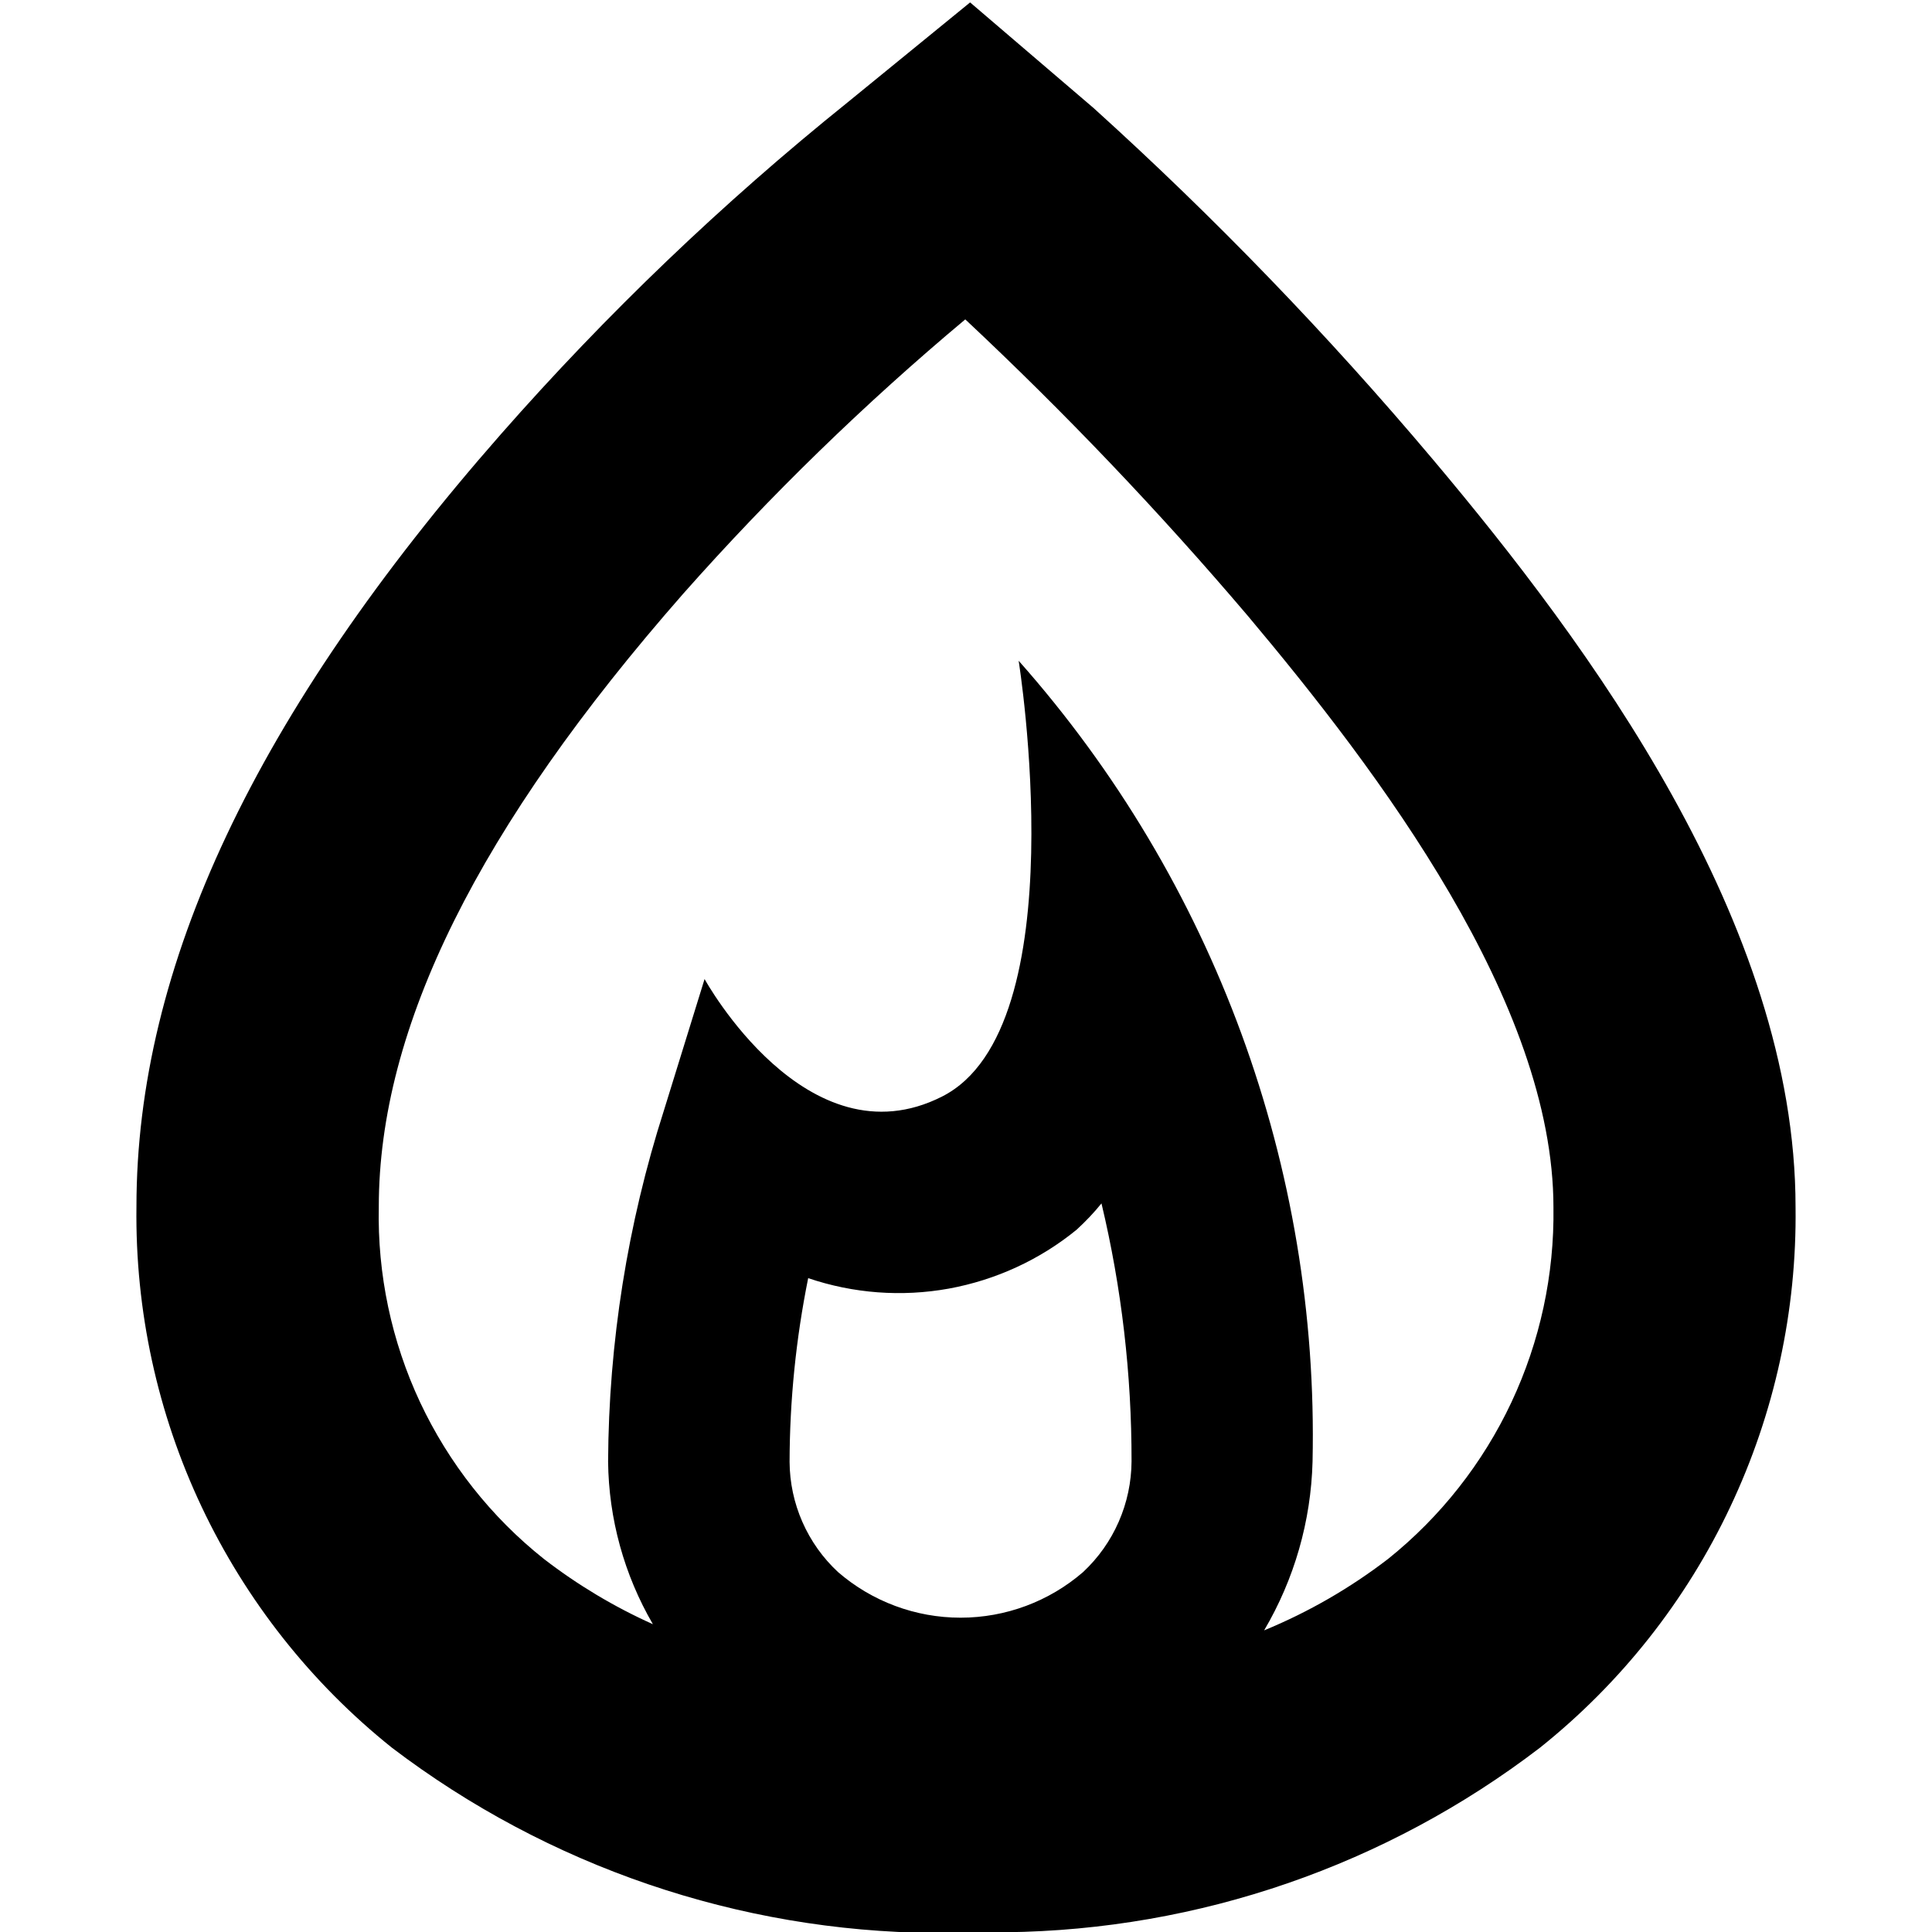
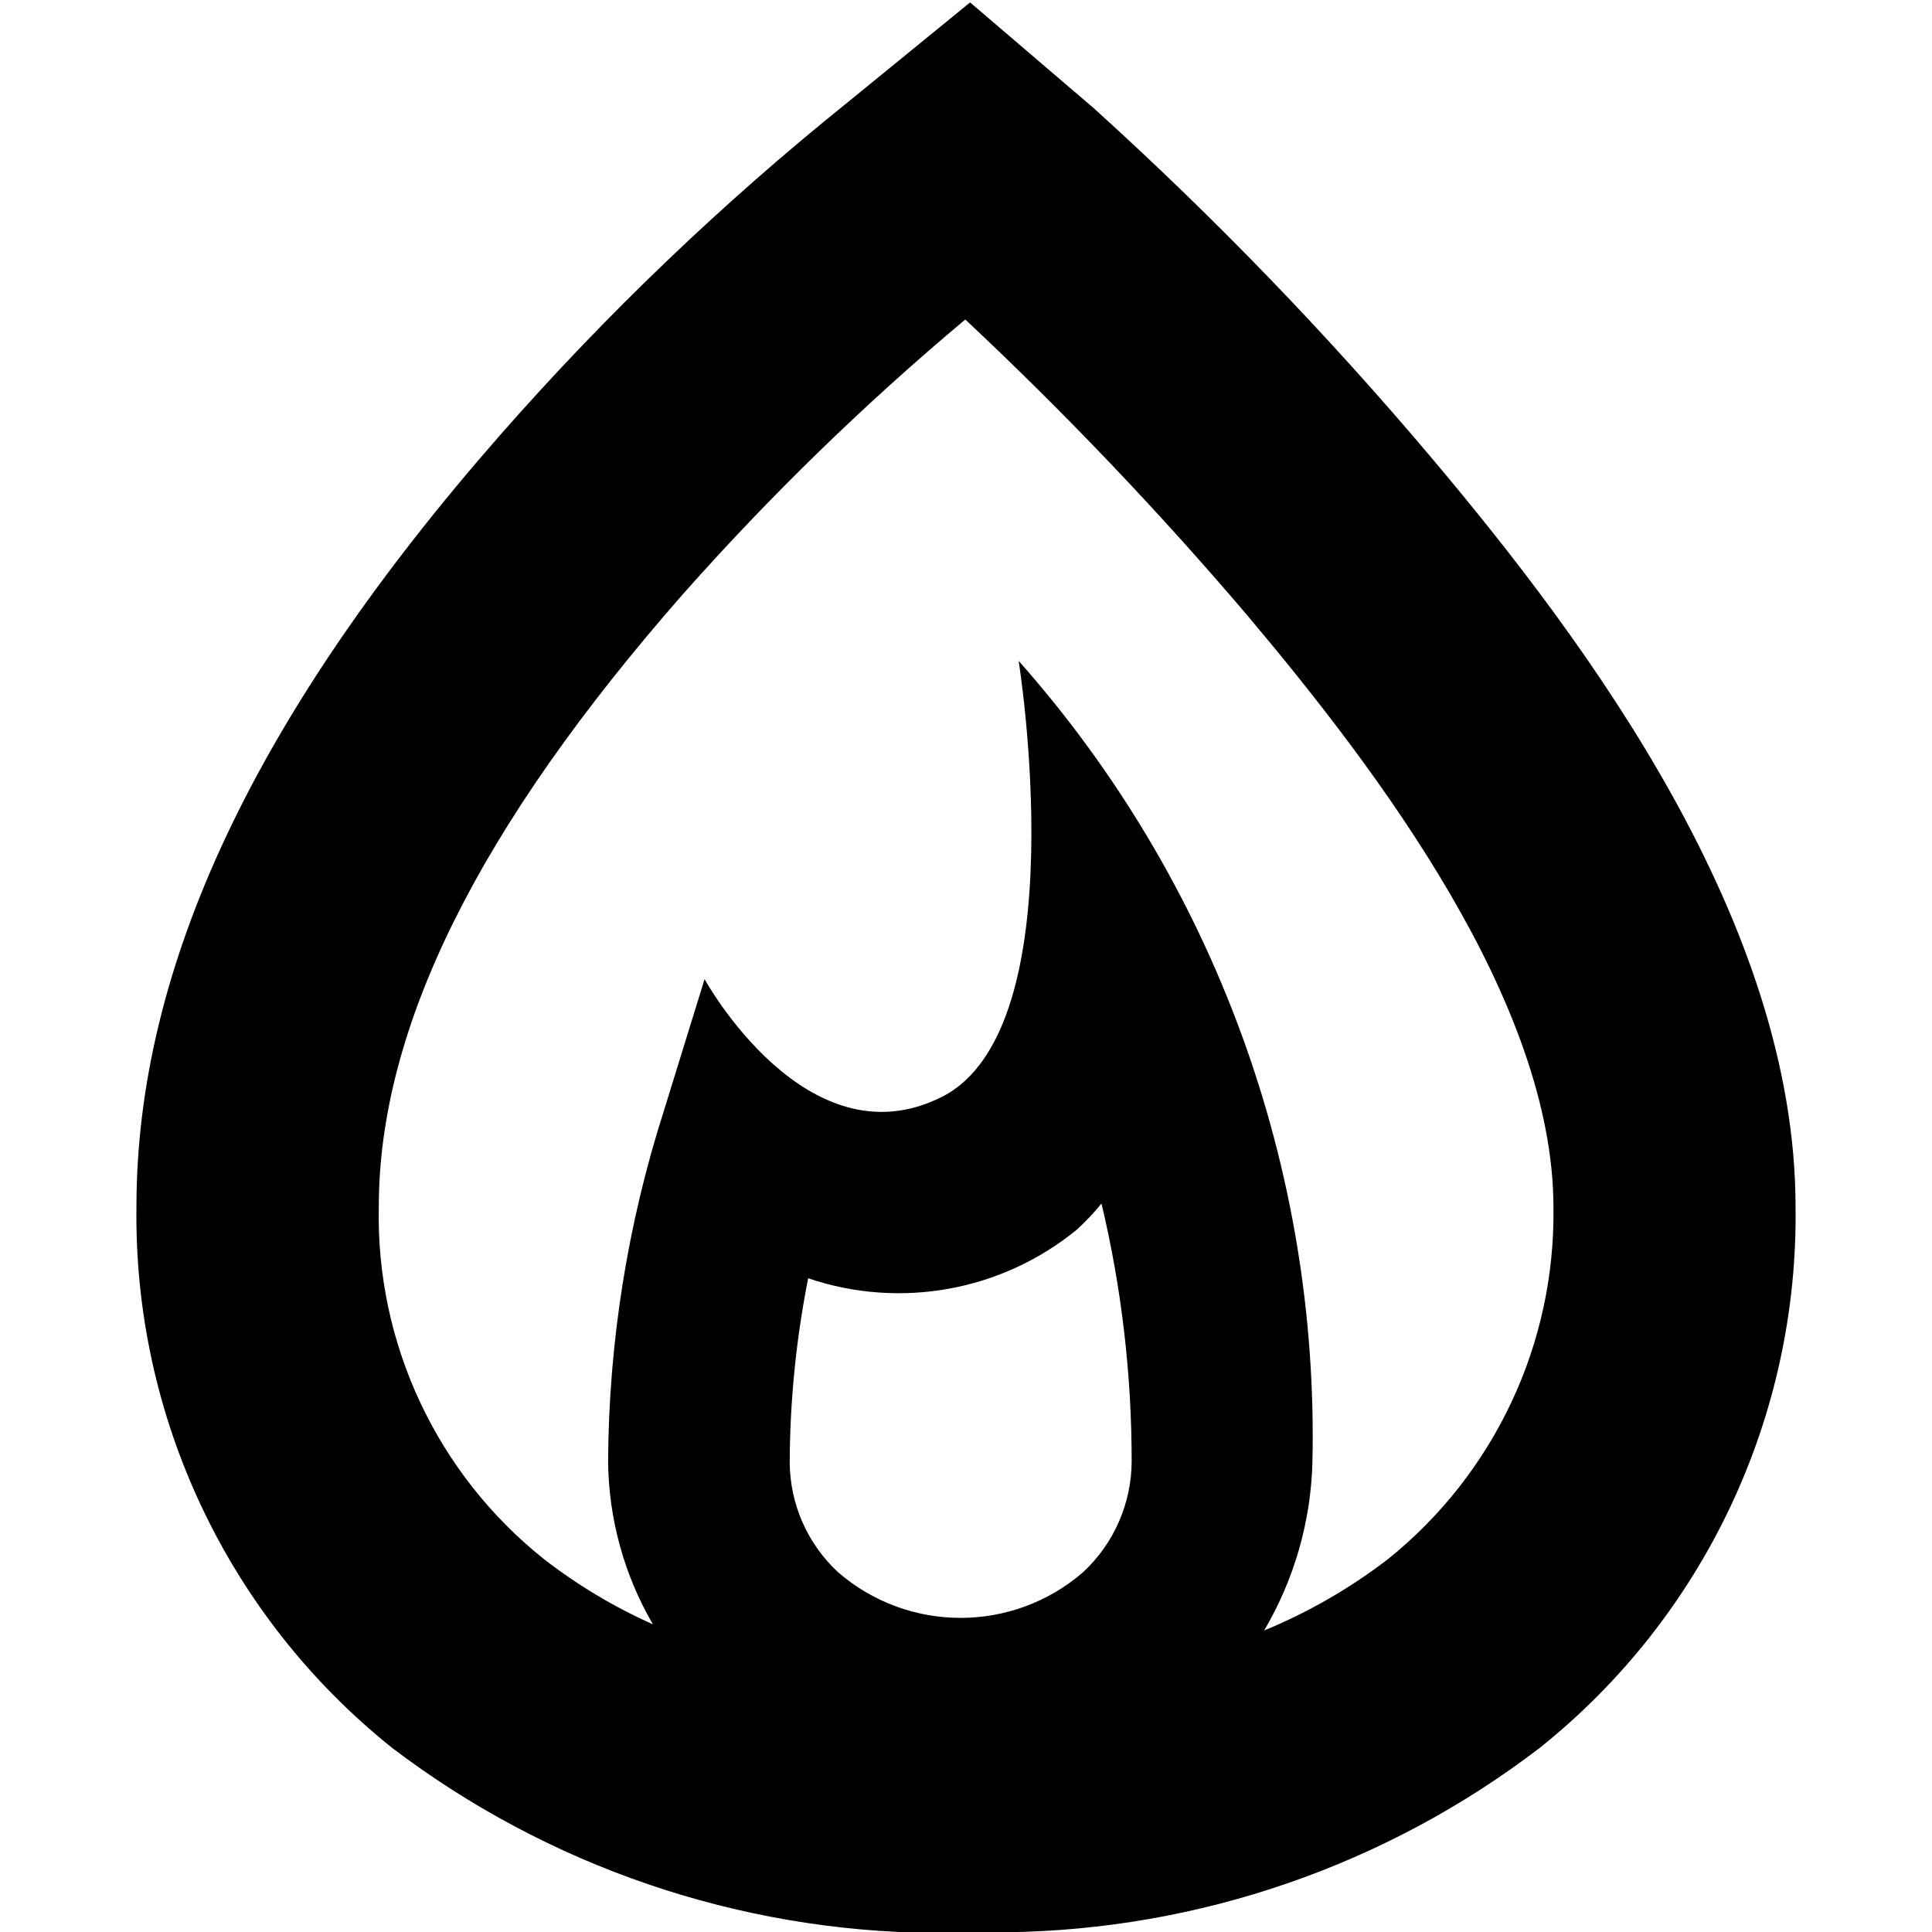
- <svg xmlns="http://www.w3.org/2000/svg" width="16" height="16" viewBox="0 0 16 16" fill="none">
-   <path d="M11.865 3.803C10.996 2.772 10.059 1.801 9.058 0.896L8.034 0.02L7.018 0.849C5.984 1.68 5.024 2.599 4.148 3.596C2.117 5.91 1.13 8.002 1.13 9.994C1.119 10.853 1.303 11.703 1.67 12.479C2.037 13.255 2.576 13.938 3.246 14.474C4.539 15.457 6.115 15.995 7.739 16.008C7.826 16.015 7.913 16.021 8 16.021C8.087 16.021 8.174 16.015 8.331 16.002C9.931 15.983 11.482 15.447 12.753 14.474C13.424 13.938 13.963 13.256 14.329 12.48C14.696 11.704 14.881 10.855 14.87 9.996C14.87 7.645 13.155 5.335 11.865 3.803ZM8.97 13.019C8.688 13.263 8.328 13.397 7.955 13.397C7.582 13.397 7.222 13.263 6.94 13.019C6.814 12.902 6.714 12.761 6.645 12.604C6.576 12.447 6.54 12.278 6.539 12.107C6.54 11.595 6.592 11.086 6.693 10.585C7.067 10.712 7.467 10.742 7.856 10.672C8.245 10.601 8.61 10.434 8.916 10.184C8.99 10.116 9.059 10.044 9.122 9.966C9.289 10.666 9.372 11.383 9.371 12.102C9.37 12.274 9.334 12.444 9.265 12.602C9.196 12.76 9.096 12.901 8.97 13.019ZM11.496 12.91C11.181 13.152 10.836 13.351 10.469 13.502C10.719 13.078 10.857 12.598 10.87 12.105C10.924 9.667 10.054 7.297 8.436 5.472C8.436 5.472 8.924 8.513 7.802 9.081C6.681 9.649 5.835 8.108 5.835 8.108L5.498 9.197C5.197 10.137 5.041 11.118 5.036 12.104C5.041 12.578 5.169 13.042 5.407 13.451C5.086 13.307 4.784 13.126 4.505 12.911C4.068 12.564 3.717 12.119 3.479 11.613C3.242 11.107 3.125 10.553 3.137 9.994C3.137 8.511 3.961 6.851 5.658 4.917C6.379 4.103 7.16 3.343 7.994 2.645C8.819 3.418 9.6 4.237 10.332 5.098C11.419 6.391 12.865 8.306 12.865 9.999C12.873 10.557 12.754 11.108 12.517 11.613C12.28 12.117 11.931 12.561 11.496 12.91Z" fill="currentColor" />
+ <svg xmlns="http://www.w3.org/2000/svg" width="16" height="16" fill="none">
+   <path fill="currentColor" d="M11.865 3.803A30 30 0 0 0 9.058.896L8.034.02 7.018.849a23 23 0 0 0-2.87 2.747C2.118 5.91 1.13 8.002 1.13 9.994a5.64 5.64 0 0 0 2.116 4.48 7.52 7.52 0 0 0 4.493 1.534q.13.012.26.013c.088 0 .175-.006.332-.019a7.42 7.42 0 0 0 4.422-1.528 5.64 5.64 0 0 0 2.117-4.478c0-2.351-1.715-4.661-3.005-6.193M8.97 13.02a1.55 1.55 0 0 1-2.03 0 1.25 1.25 0 0 1-.4-.912 8 8 0 0 1 .153-1.522 2.33 2.33 0 0 0 2.223-.401q.111-.101.206-.218c.167.7.25 1.417.25 2.137a1.26 1.26 0 0 1-.402.916m2.526-.109c-.315.242-.66.441-1.027.592.25-.424.388-.905.4-1.397a9.68 9.68 0 0 0-2.433-6.633s.488 3.04-.634 3.61c-1.121.567-1.967-.974-1.967-.974l-.337 1.09c-.301.94-.457 1.92-.462 2.906.005.474.133.938.371 1.347a4.4 4.4 0 0 1-.902-.54 3.63 3.63 0 0 1-1.368-2.917c0-1.483.824-3.143 2.521-5.077a22 22 0 0 1 2.336-2.272 30 30 0 0 1 2.338 2.453C11.42 6.391 12.865 8.306 12.865 10a3.67 3.67 0 0 1-1.369 2.911" />
</svg>
